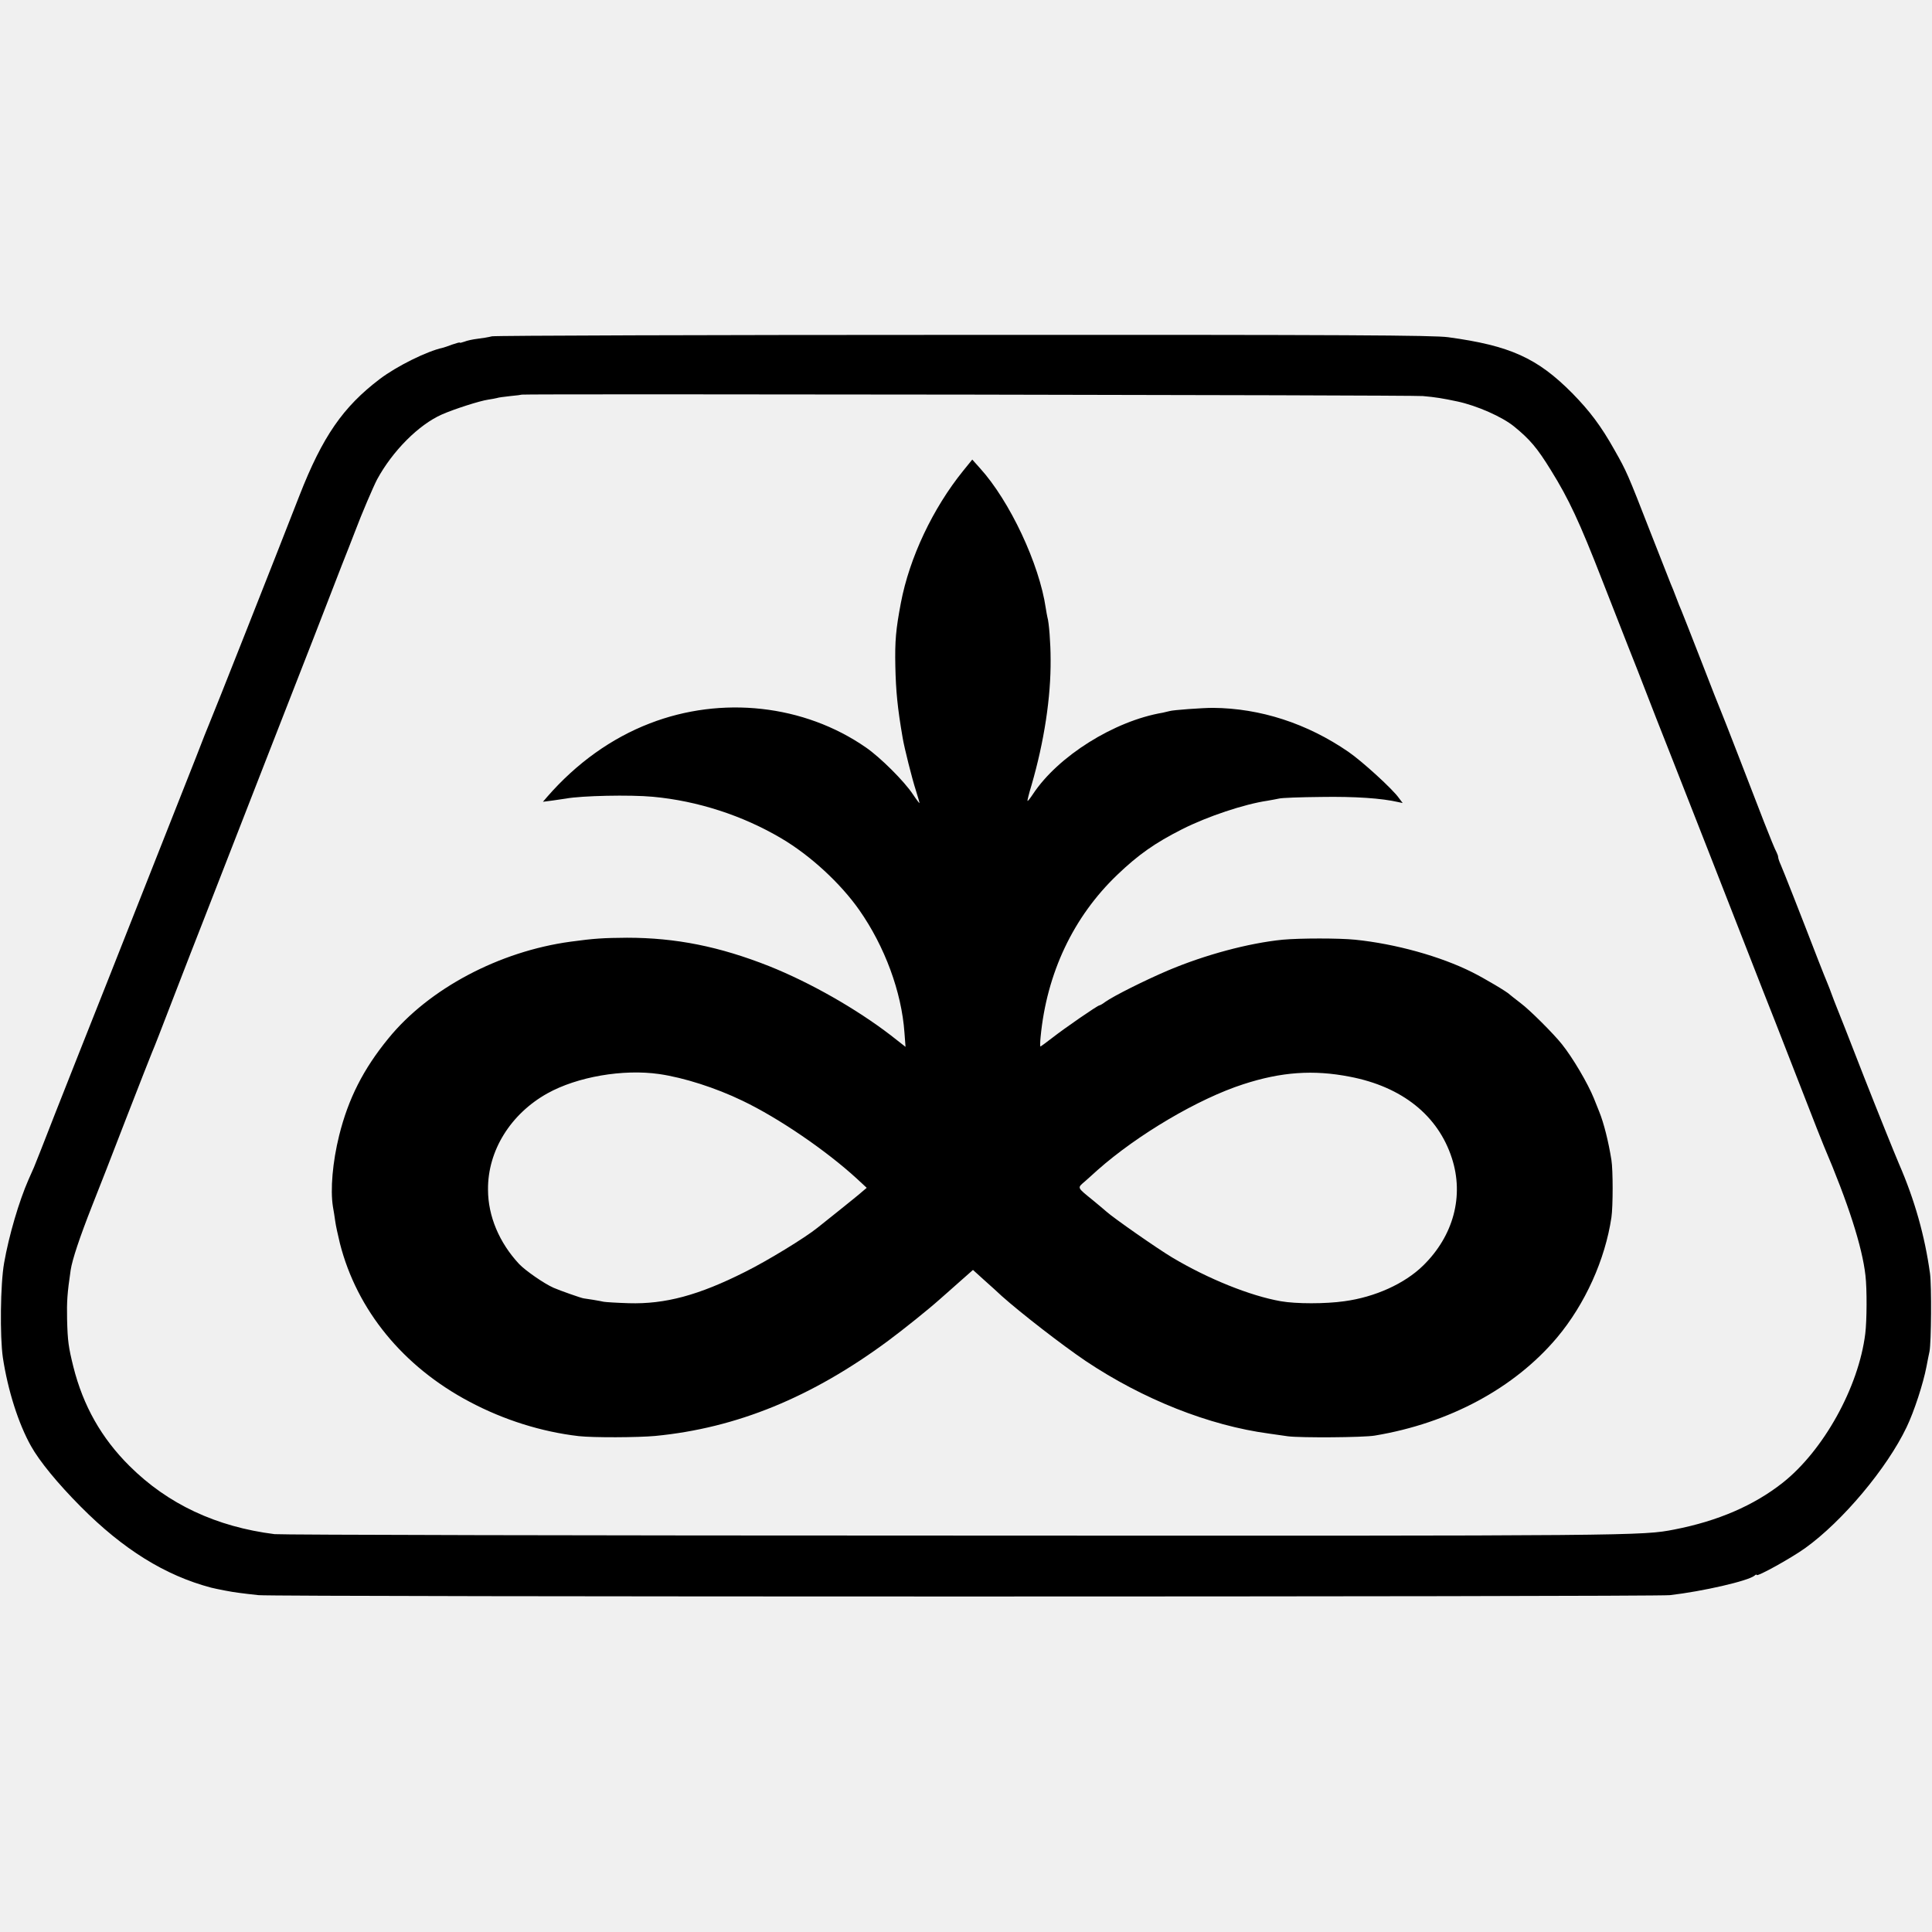
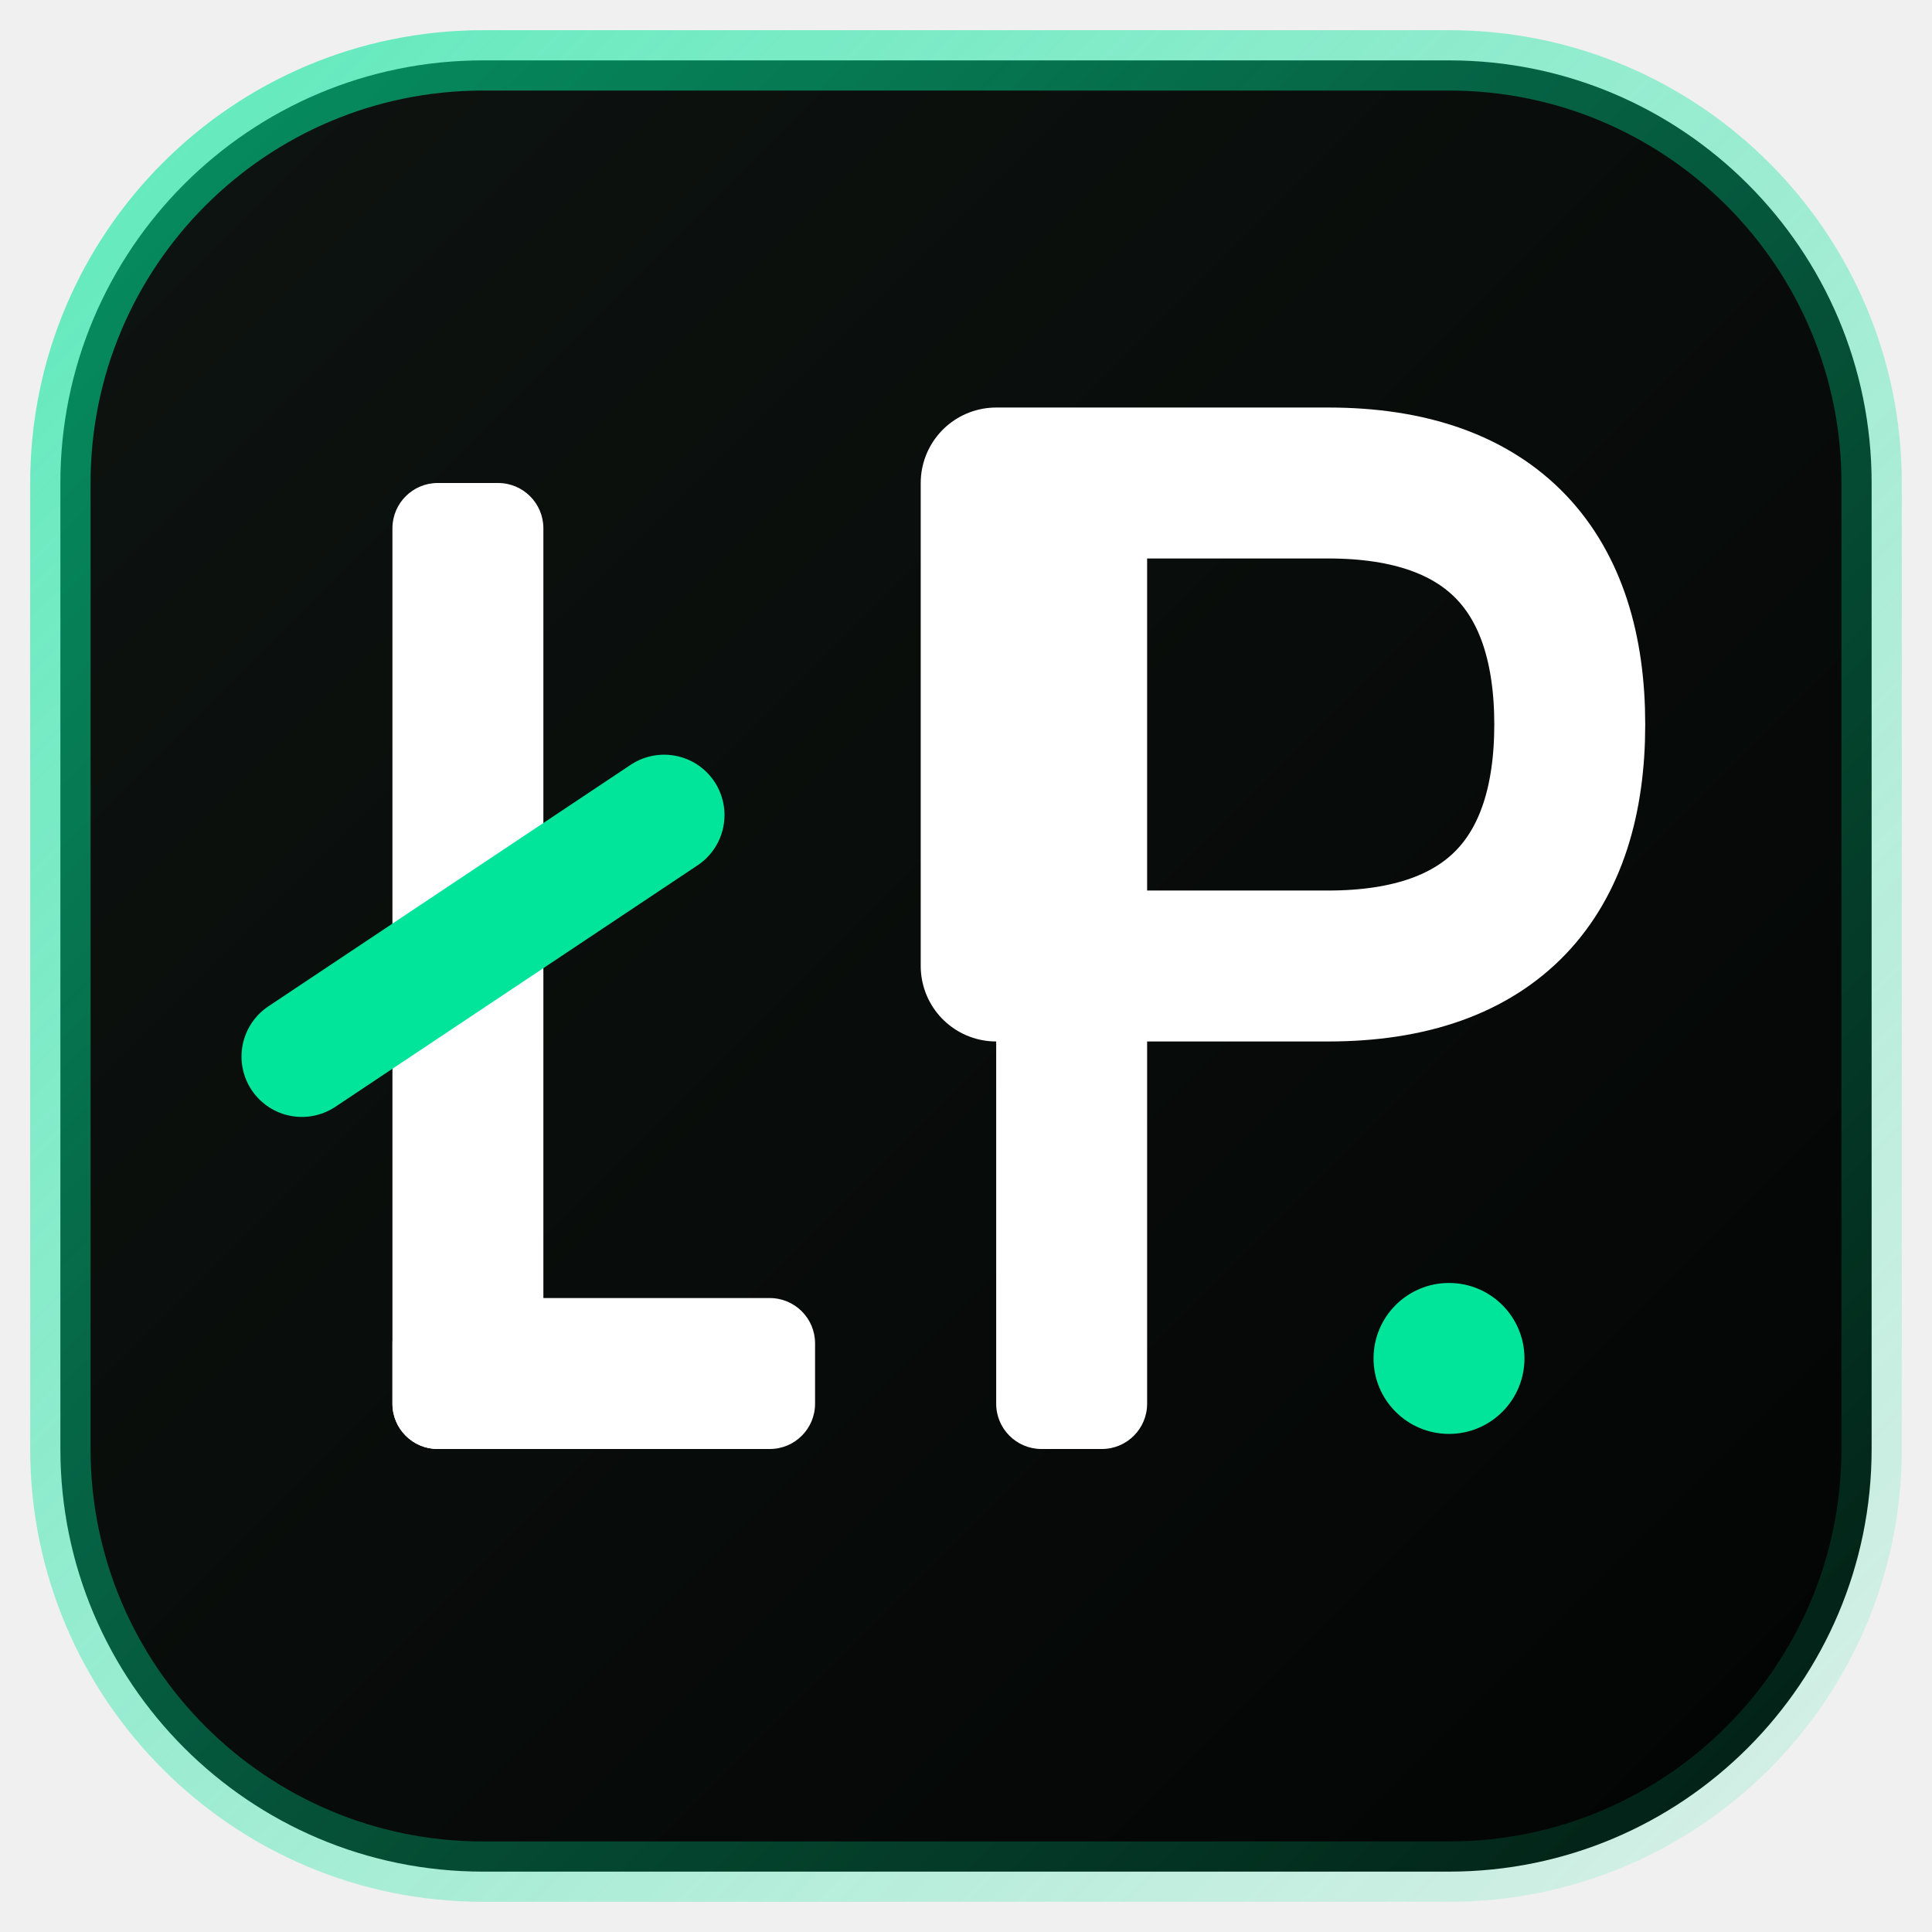
- <svg xmlns="http://www.w3.org/2000/svg" version="1" width="1440" height="1440" viewBox="0 0 1080 1080">
-   <path d="M275 188c-1.9.5-5.6 1.1-8.2 1.4-2.5.3-5.8 1-7.2 1.6-1.4.5-2.6.8-2.6.5 0-.2-1.9.3-4.2 1.1-2.4.9-4.7 1.7-5.3 1.8-9 2-25.7 10.3-35.1 17.4-20.6 15.6-32.1 32.2-45 65.2-13 33.4-49.3 125.2-50.4 127.5-.5 1.1-3.9 9.6-7.5 19-6.8 17.3-16 40.6-48.8 123.5-10.2 25.6-23.5 59.3-29.7 75-6.1 15.7-11.5 29.4-12 30.5-.5 1.1-1.9 4.2-3.1 7C10.6 671.6 5 690.6 2.3 706c-2.1 11.8-2.4 41.1-.7 52.9 2.8 18.4 8.7 36.9 15.7 49.4 4.8 8.6 14.9 20.9 27.7 33.8 23.8 24 47.3 38.6 73 45.4 3.2.8 12.4 2.6 15.5 2.9 2.2.3 7.2.9 11 1.3 9.1 1 779.8 1 789 0 18.2-2.1 43.6-7.9 47.3-10.9.6-.6 1.2-.8 1.2-.4 0 1.3 19.3-9.4 27.1-15 20.9-15 45.8-44.7 56.7-67.6 4.2-8.7 9.3-24.4 11.1-33.8.6-3 1.3-6.9 1.7-8.5 1-5.1 1.2-36.6.3-43.5-2.9-21.1-8.6-41.3-17.4-61.5-2.8-6.6-11.6-28.4-19.5-48.5-7.8-20.1-14.8-37.9-15.5-39.5-.7-1.7-1.8-4.6-2.5-6.5-.7-1.9-1.8-4.9-2.5-6.5-.7-1.7-3-7.3-5-12.5-10.1-26.2-19.8-50.8-21.1-53.7-.8-1.7-1.4-3.6-1.4-4.2 0-.6-.5-1.9-1-2.9-.6-.9-3.7-8.5-6.9-16.7-3.2-8.3-9.7-25.1-14.5-37.5-4.8-12.4-9.1-23.4-9.6-24.5-.5-1.1-5.5-13.7-11-28-5.6-14.3-10.5-26.9-11-28-.5-1.1-1.9-4.5-3-7.5s-2.5-6.4-3-7.5c-.4-1.1-5.6-14.2-11.4-29-12.7-32.6-13.3-34-20-45.8-7.6-13.6-14-22-23.6-31.8-19.6-19.8-34.9-26.7-69.5-31.4-8.2-1.1-56-1.4-270.5-1.3-143.3 0-262.1.4-264 .8zm520.4 33.4c7 .6 11.2 1.3 19.2 3 10.9 2.3 25.2 8.6 31.9 14.1 8.8 7.2 12.8 11.9 20.5 24.4 10 16.1 16 29 28.5 61.1 4.6 11.8 11.2 28.5 14.5 37 3.4 8.5 7.9 20 10 25.5 2.1 5.5 8.6 22.1 14.5 37 11.7 29.7 28.9 73.7 42.5 108.5 4.8 12.4 11.7 29.9 15.3 39 5.7 14.5 15.6 39.9 23.4 60 1.4 3.6 3.1 7.8 3.8 9.5 13.6 31.9 21.5 56.4 23.3 72.5.9 7.5.8 25.2-.1 32.5-3.7 30-23.4 65.4-46.2 83.4-16.1 12.7-36.3 21.4-60.5 26.1-17.9 3.5-19.8 3.6-401.5 3.4-206.2 0-377.7-.4-381-.8-32.6-4.1-59.7-16.8-81.1-38.1C56.7 803.9 46.5 785.9 41 764c-2.7-10.9-3.2-14.3-3.5-26.5-.2-10.1.1-14.5 2-27.5.9-5.9 5-18.2 12-36 3.2-8 11.8-30 19.1-49 7.4-19 13.8-35.4 14.3-36.5.5-1.1 2.3-5.6 4-10 1.7-4.4 5.5-14.3 8.5-22 3-7.7 7.1-18.3 9.1-23.5 2.1-5.2 10.9-28 19.7-50.5 8.8-22.6 19.1-48.9 22.8-58.5 6.4-16.4 8.7-22.4 20.3-52 2.5-6.3 8.9-22.8 14.2-36.5 5.3-13.8 10.6-27.3 11.7-30 1.1-2.8 2.6-6.6 3.3-8.5 3.6-9.6 10.2-25 12.3-29 8.7-16 23.3-30.6 36.2-36.3 6.8-3 21.1-7.6 25.9-8.3 2-.3 4.2-.7 4.9-.9.7-.3 4-.7 7.5-1.1 3.4-.3 6.3-.7 6.4-.8.7-.5 497.6.2 503.7.8z" />
-   <path d="M538.4 263.2c-16.9 20.9-30 48.5-34.8 73.8-2.8 14.8-3.4 21.2-3.1 35.5.3 13.8 1.2 23.2 4.1 40 .9 5.5 5.3 23 7.4 29.4 1.1 3.5 2 6.6 2 7 0 .3-1.7-1.9-3.7-4.9-4.9-7.4-18.3-20.7-26.3-26.2-34.5-23.9-80.6-29-120.8-13.4-21.3 8.2-40.9 22.2-57.2 40.9l-2.5 2.9 5.4-.7c3-.4 6.3-.9 7.5-1.1 8.6-1.6 35.7-2.2 48.6-1 25 2.3 50.2 10.5 71.7 23.2 16.3 9.6 33.2 25.2 43.7 40.2 14.2 20.3 23.6 45.7 25.2 68.5l.6 7.9-8.3-6.5c-19.3-14.8-44.9-29.4-67.9-38.6-27.8-11-52.2-15.9-79.5-15.9-13.3.1-18.3.4-31.5 2.2-39.9 5.4-79.3 26.3-101.9 54.1-14 17.1-22.4 33.7-27.5 54.2-3.7 14.9-5 30.3-3.5 39.8.4 2.2 1 5.9 1.3 8.2.3 2.3 1.5 7.8 2.6 12.3 9.5 37.4 35.4 69 72.5 88.6 19.2 10.2 40.3 16.8 61 19.2 8 .9 33.1.8 42.8-.1 45.5-4.4 87.5-21.6 130.2-53.2 8.5-6.3 22.7-17.7 28.5-22.9 2-1.7 7-6.2 11.2-9.9l7.7-6.8 6.3 5.7c3.5 3.1 7.9 7.1 9.8 8.9 10.9 9.7 33.6 27.3 46.9 36.3 32 21.4 68.9 36.1 102.6 40.6 2.2.3 6.9 1 10.5 1.5 7.1.9 42.1.7 48.5-.4 41.6-6.9 78.1-26.5 101.9-54.8 15.7-18.7 26.9-43.6 30.4-67.2.9-6.1.9-26.5 0-32-1.6-10.2-4.3-20.9-6.8-27-.4-1.1-1.8-4.5-3-7.5-3.4-8.4-11.8-22.7-17.9-30.3-4.5-5.7-18-19.2-23-22.9-3.1-2.4-5.8-4.5-6.1-4.8-1.2-1.4-14.2-9.1-21-12.5-17.7-8.9-42.9-15.9-65.5-18.2-8.9-.9-30.7-.9-40.5 0-19 1.9-43.3 8.4-64.1 17.2-12.9 5.5-30.3 14.2-35.1 17.6-1.4 1.1-2.9 1.9-3.2 1.9-1 0-19.4 12.7-26.3 18.1-3.5 2.7-6.5 4.9-6.7 4.9-.2 0-.2-2.4.1-5.3 3.4-35.7 18.3-67.2 42.9-90.7 11.8-11.3 21.1-17.8 36.1-25.4 14.2-7.2 34.9-14.1 47.9-16 2.2-.4 5.1-.9 6.4-1.2 1.4-.4 12-.8 23.5-.9 18.8-.3 33.9.7 43.3 2.9l2.3.5-2.1-2.8c-3.4-4.9-20.5-20.5-28.2-25.8-23.1-15.9-49.3-24.4-75.8-24.6-5.8 0-22.5 1.2-24.2 1.8-.7.2-2.4.6-3.8.9-27.2 4.6-58.5 24.3-72.5 45.4-1.5 2.3-2.9 4.1-3.1 3.9-.2-.1.8-4.1 2.2-8.7 7.1-24.4 10.9-49.3 10.7-70.5 0-8.9-.9-20.6-1.8-23.5-.2-.8-.6-3.1-.9-5-3.6-24.7-20.1-59.9-36.8-78.3l-4.3-4.8-5.1 6.3zM368.5 600.4c13.8 2 31.6 7.7 46.5 14.9 20.3 9.7 46.9 27.9 64 43.6l5.5 5.1-2.6 2.2c-1.4 1.3-7.3 6-13 10.6s-11.1 8.9-11.9 9.5c-6.9 5.6-28.2 18.6-40.5 24.7-26 13.1-44.7 18.1-65 17.5-6.6-.2-12.9-.6-14-.8-2.1-.5-10-1.8-11.2-1.9-1.2-.1-13.4-4.4-16.8-5.9-5.3-2.3-15.9-9.7-19.3-13.3-11.1-11.9-17.4-26.8-17.4-41.6-.2-21.7 12.6-42.3 33.2-53.8 16.7-9.3 42.3-13.7 62.5-10.8zm386.1 1.5c29.2 5.6 49.3 21.7 57 45.5 6.9 21.2.9 43.5-16.1 60.1-10.3 10.1-26.9 17.6-44 19.9-10.5 1.5-27 1.5-35.5 0-17.1-3-40.7-12.5-60.8-24.5-8.5-5.1-32.7-22-36.7-25.6-1.1-1-4.5-3.8-7.5-6.3-9.2-7.5-8.9-6.8-4.4-10.7 2.1-1.9 5.3-4.7 6.9-6.2 22.5-19.9 56.4-39.9 81.5-48 21.2-6.9 39.2-8.2 59.6-4.2z" />
+ <svg xmlns="http://www.w3.org/2000/svg" viewBox="0 0 64 64" width="64" height="64">
+   <defs>
+     <linearGradient id="bg" x1="0%" y1="0%" x2="100%" y2="100%">
+       <stop offset="0%" stop-color="#0e1411" />
+       <stop offset="100%" stop-color="#020403" />
+     </linearGradient>
+     <linearGradient id="border" x1="0%" y1="0%" x2="100%" y2="100%">
+       <stop offset="0%" stop-color="#00e599" stop-opacity="0.6" />
+       <stop offset="100%" stop-color="#00e599" stop-opacity="0.1" />
+     </linearGradient>
+   </defs>
+   <rect x="2" y="2" width="60" height="60" rx="14" fill="url(#bg)" stroke="url(#border)" stroke-width="2" />
+   <rect x="13" y="16" width="5" height="32" rx="1.5" fill="#ffffff" />
+   <rect x="13" y="43" width="14" height="5" rx="1.5" fill="#ffffff" />
+   <line x1="10" y1="35" x2="22" y2="27" stroke="#00e599" stroke-width="4" stroke-linecap="round" />
+   <rect x="33" y="16" width="5" height="32" rx="1.5" fill="#ffffff" />
+   <path d="M 33 16 L 44 16 C 49.5 16 52 19 52 24 C 52 29 49.5 32 44 32 L 33 32 Z" fill="none" stroke="#ffffff" stroke-width="5" stroke-linejoin="round" />
+   <circle cx="48" cy="45" r="2.5" fill="#00e599" />
</svg>
